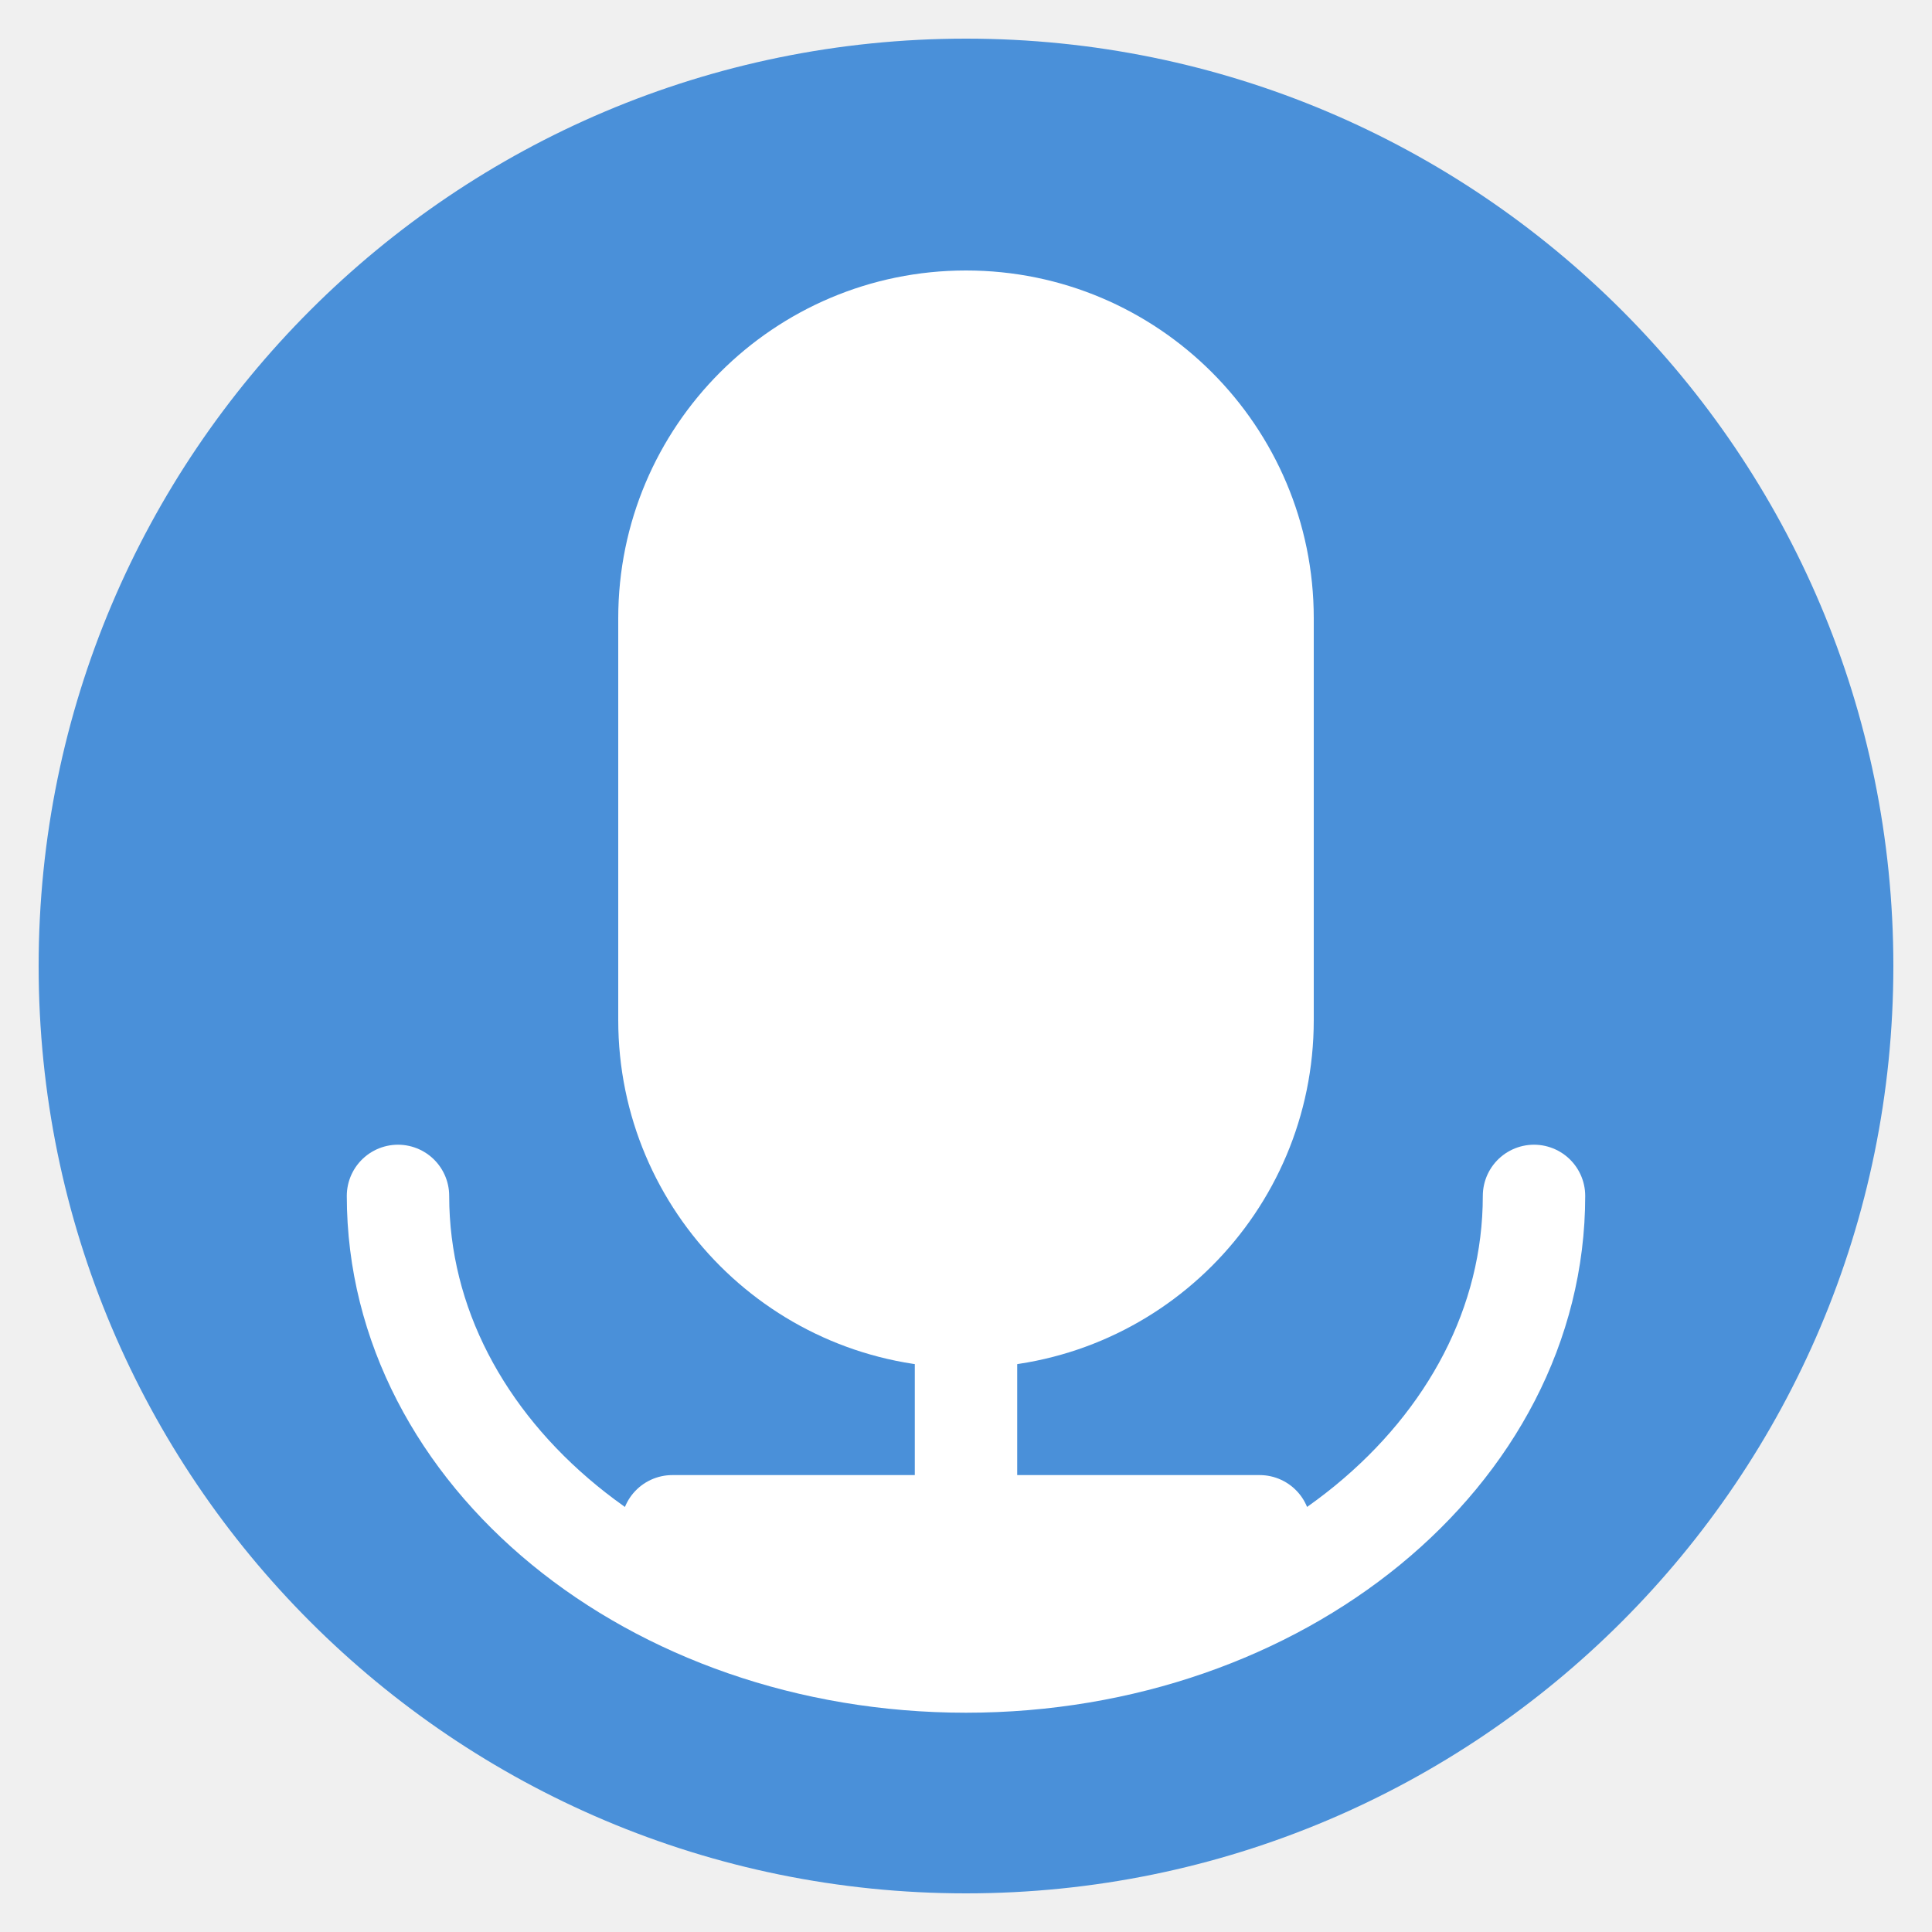
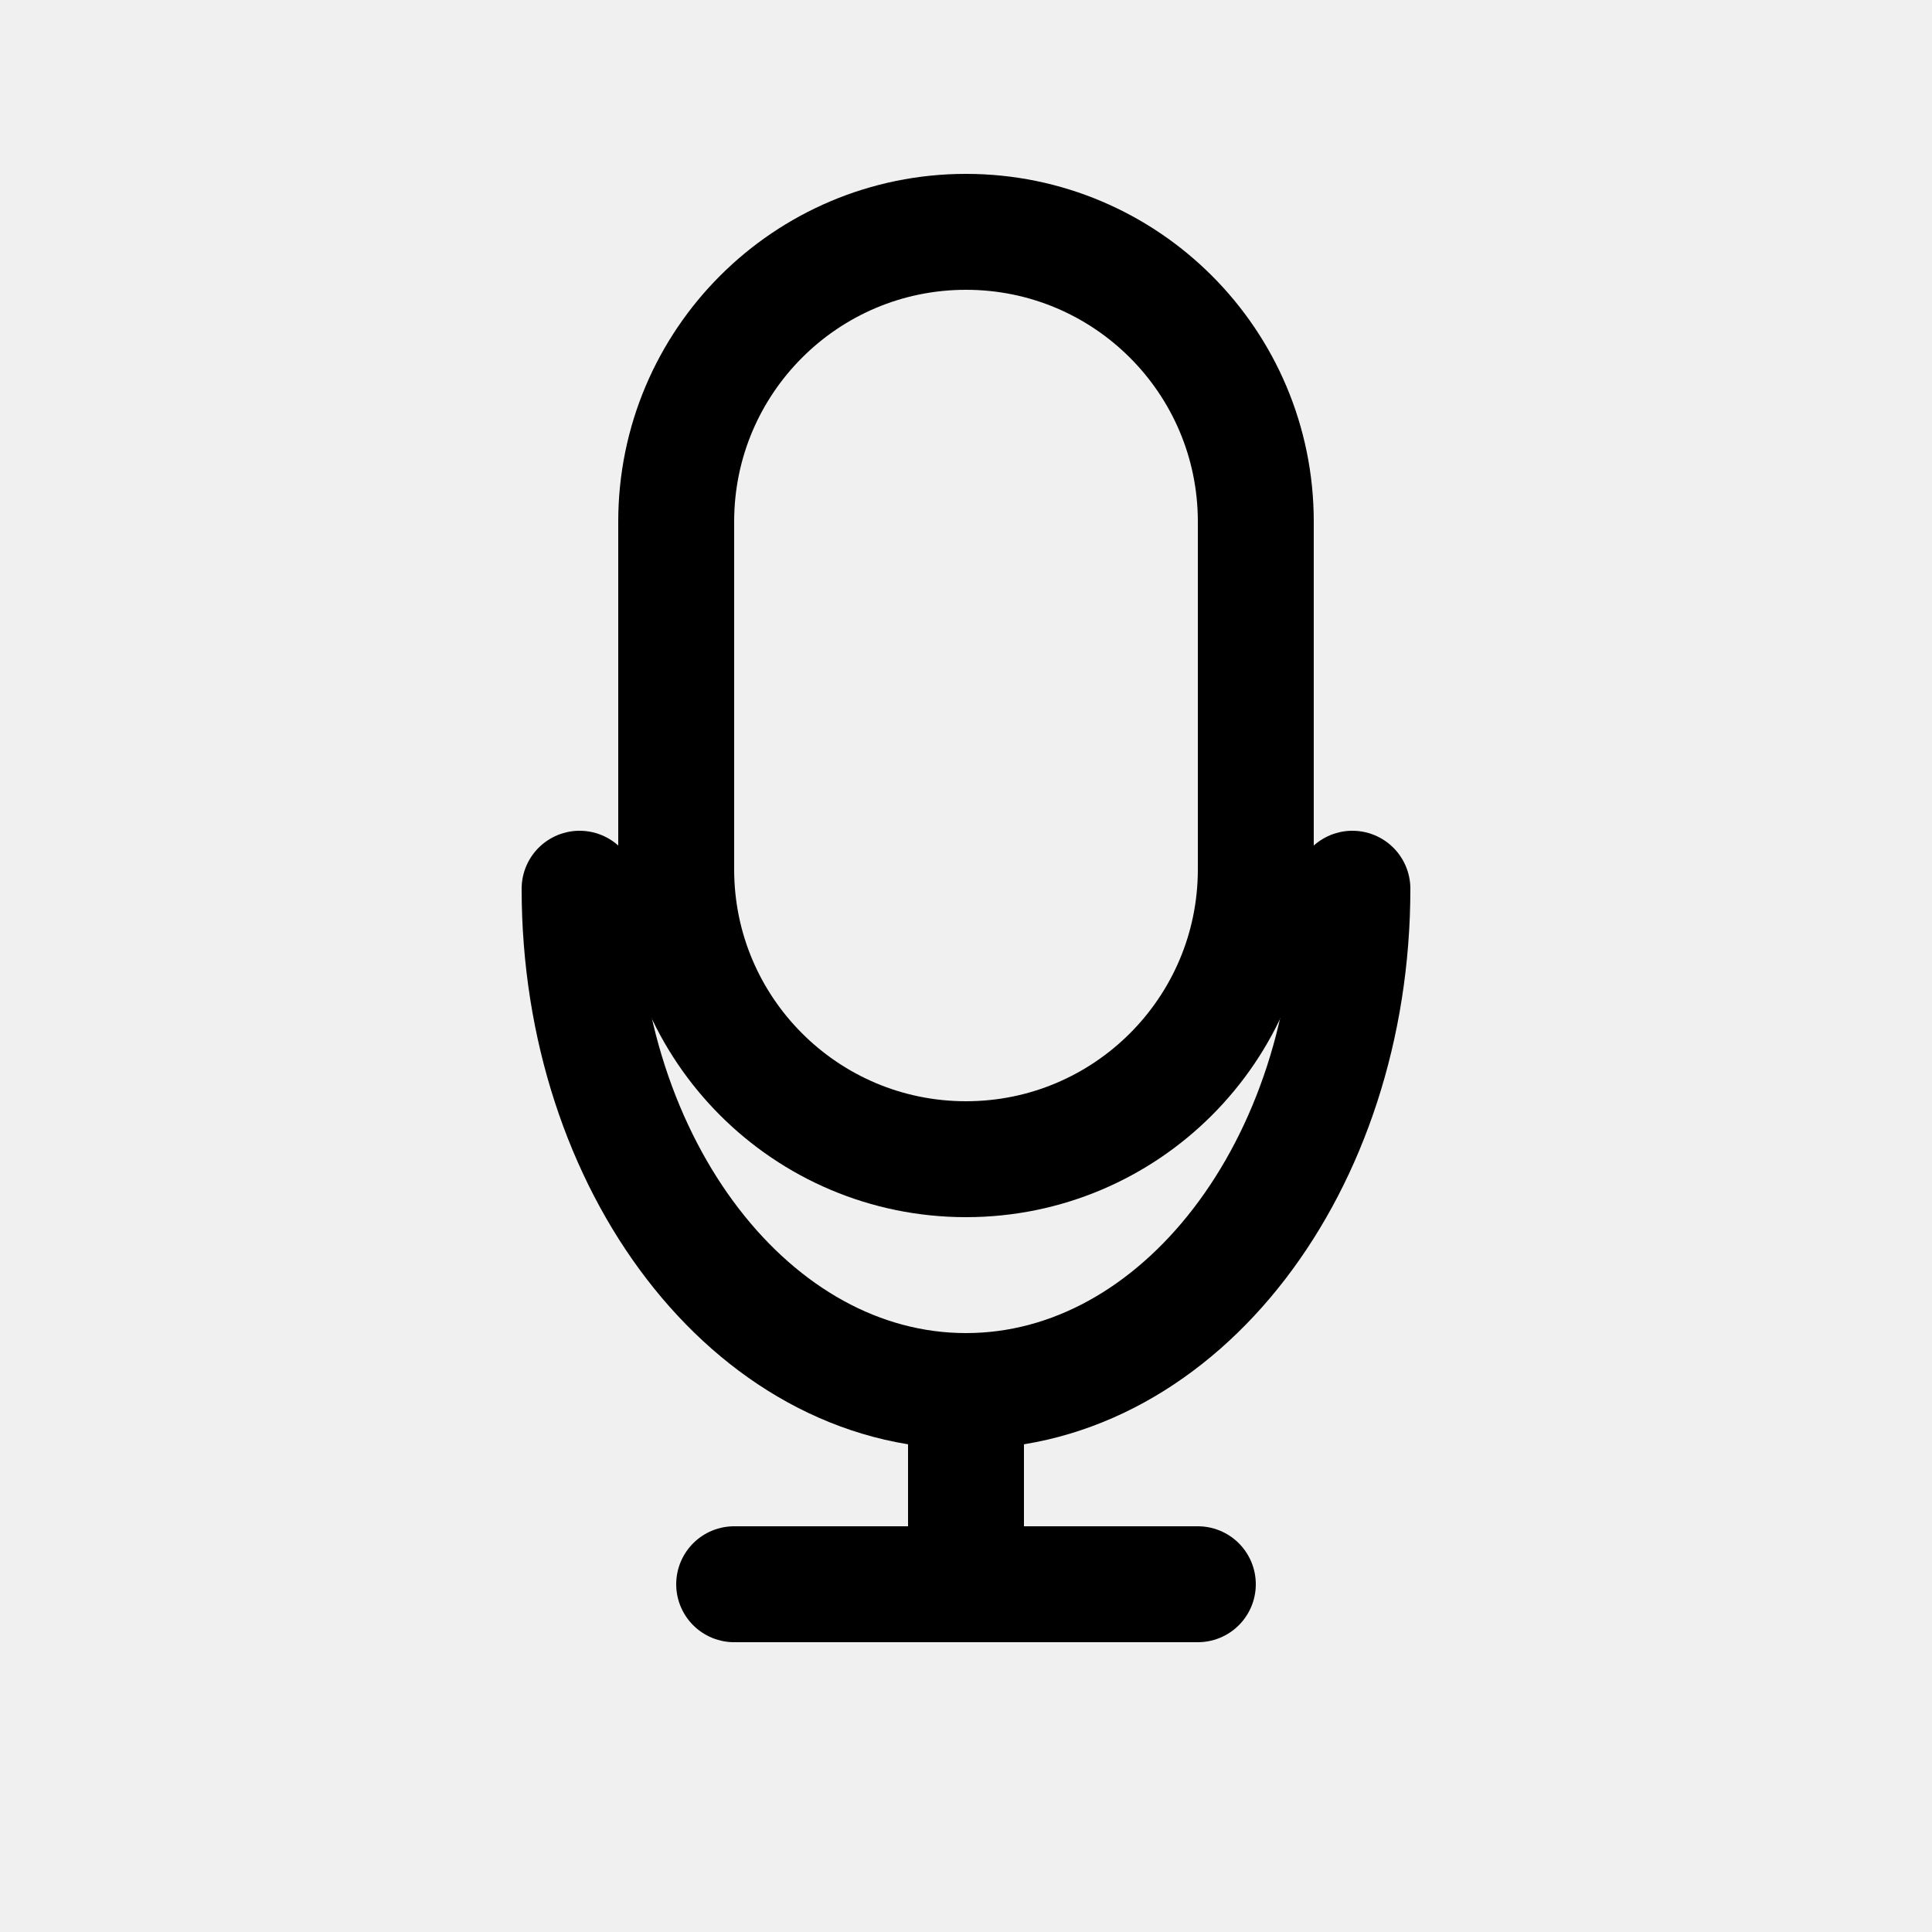
<svg xmlns="http://www.w3.org/2000/svg" viewBox="0 0 100 100">
-   <circle cx="50" cy="50" r="48" fill="#4A90D9" />
-   <rect x="32.0" y="14.0" width="36.0" height="56.8" rx="18.0" fill="#FFFFFF" />
-   <path d="M 79.4 61.9            A 29.4 24.1 0 0 1 20.6 61.9" stroke="#FFFFFF" stroke-width="5.3" fill="none" stroke-linecap="round" />
-   <path d="M 29.3 79.0            L 70.7 79.0            A 29.4 24.1 0 0 1 29.3 79.0 Z" fill="#FFFFFF" />
-   <line x1="50.0" y1="61.9" x2="50.0" y2="79.0" stroke="#FFFFFF" stroke-width="5.3" stroke-linecap="round" />
-   <line x1="34.8" y1="79.0" x2="65.2" y2="79.0" stroke="#FFFFFF" stroke-width="5.3" stroke-linecap="round" />
+   <rect x="35" y="12" width="30" height="48" rx="15" fill="none" stroke="#000000" stroke-width="6" />
+   <path d="M 30 46 A 20 26 0 0 0 70 46" stroke="#000000" stroke-width="6" fill="none" stroke-linecap="round" />
+   <line x1="50" y1="72" x2="50" y2="82" stroke="#000000" stroke-width="6" stroke-linecap="round" />
+   <line x1="38" y1="82" x2="62" y2="82" stroke="#000000" stroke-width="6" stroke-linecap="round" />
</svg>
